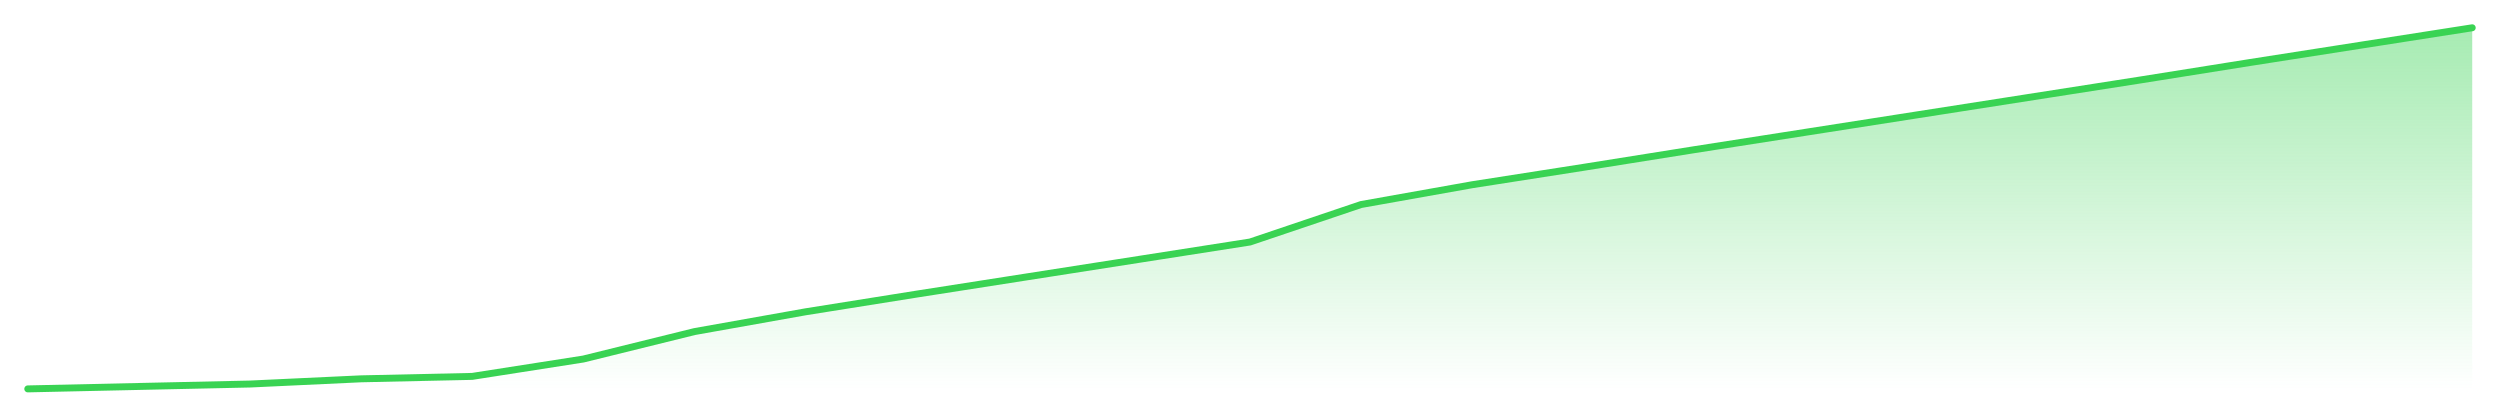
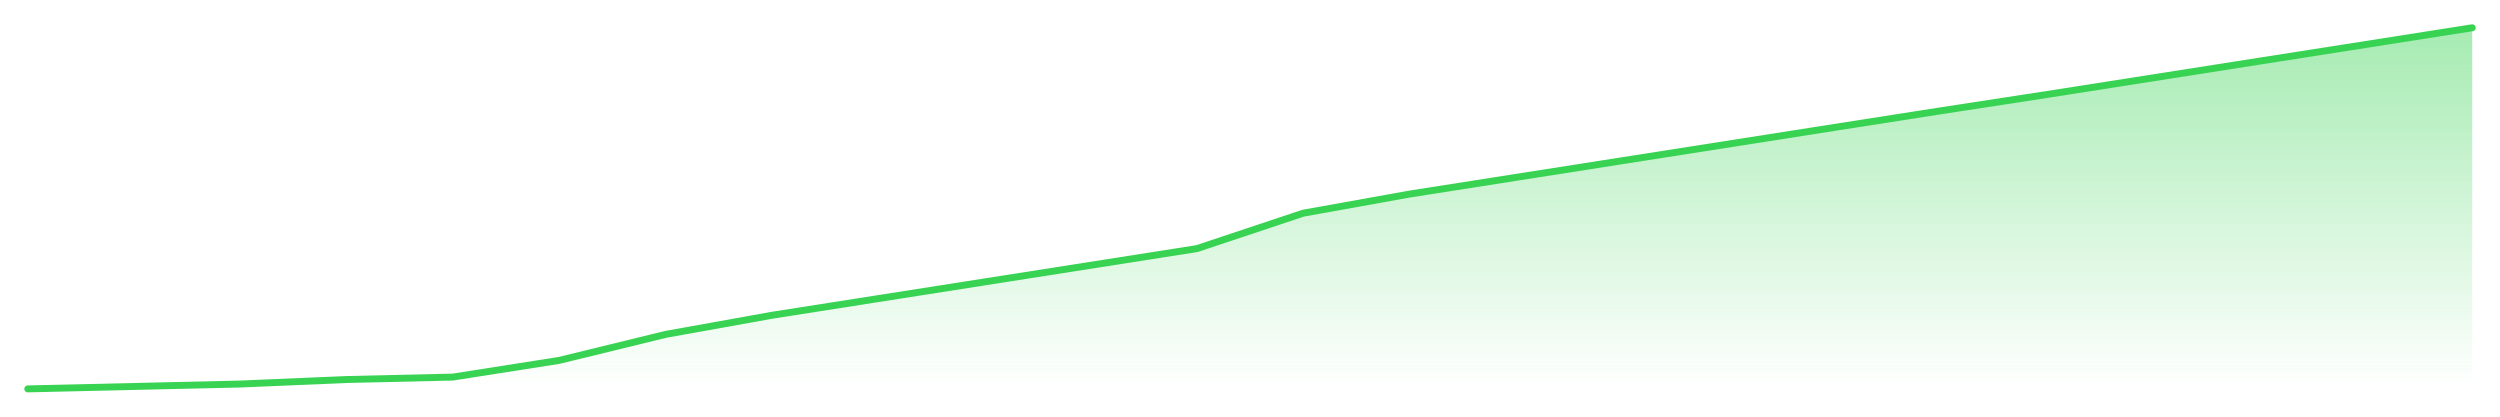
<svg xmlns="http://www.w3.org/2000/svg" viewBox="0 0 720 120" width="720" height="120" role="img" aria-label="Contribution trend">
  <defs>
    <linearGradient id="g" x1="0" y1="0" x2="0" y2="1">
      <stop offset="0%" stop-color="#39d353" stop-opacity="0.45" />
      <stop offset="100%" stop-color="#39d353" stop-opacity="0" />
    </linearGradient>
  </defs>
-   <polygon fill="url(#g)" points="8,112 8.0,112.0 40.0,111.3 72.0,110.6 104.0,109.1 136.0,108.4 168.0,103.4 200.0,95.5 232.0,89.8 264.0,84.7 296.0,79.7 328.0,74.7 360.0,69.7 392.0,58.9 424.0,53.2 456.0,48.2 488.0,43.1 520.0,38.1 552.0,33.1 584.0,28.1 616.0,23.1 648.0,18.0 680.0,13.0 712.0,8.0 712,112" />
-   <polyline fill="none" stroke="#39d353" stroke-width="2" stroke-linejoin="round" stroke-linecap="round" points="8.0,112.0 40.0,111.3 72.0,110.6 104.0,109.1 136.0,108.4 168.0,103.4 200.0,95.5 232.0,89.8 264.0,84.7 296.0,79.7 328.0,74.7 360.0,69.7 392.0,58.9 424.0,53.2 456.0,48.2 488.0,43.1 520.0,38.1 552.0,33.1 584.0,28.1 616.0,23.1 648.0,18.0 680.0,13.0 712.0,8.0" />
+   <polygon fill="url(#g)" points="8,112 8.0,112.0 38.6,111.3 69.2,110.6 99.8,109.3 130.4,108.6 161.0,103.8 191.7,96.3 222.3,90.8 252.9,86.0 283.5,81.2 314.1,76.4 344.7,71.6 375.3,61.4 405.9,55.9 436.5,51.1 467.1,46.3 497.7,41.5 528.3,36.7 559.0,31.9 589.6,27.2 620.2,22.4 650.8,17.6 681.4,12.8 712.0,8.0 712,112" />
+   <polyline fill="none" stroke="#39d353" stroke-width="2" stroke-linejoin="round" stroke-linecap="round" points="8.0,112.0 38.6,111.3 69.2,110.6 99.8,109.3 130.4,108.6 161.0,103.8 191.7,96.3 222.3,90.8 252.9,86.0 283.5,81.2 314.1,76.4 344.7,71.6 375.3,61.4 405.9,55.9 436.5,51.1 467.1,46.3 497.7,41.5 528.3,36.7 559.0,31.9 589.6,27.2 620.2,22.4 650.8,17.6 681.4,12.8 712.0,8.0" />
</svg>
